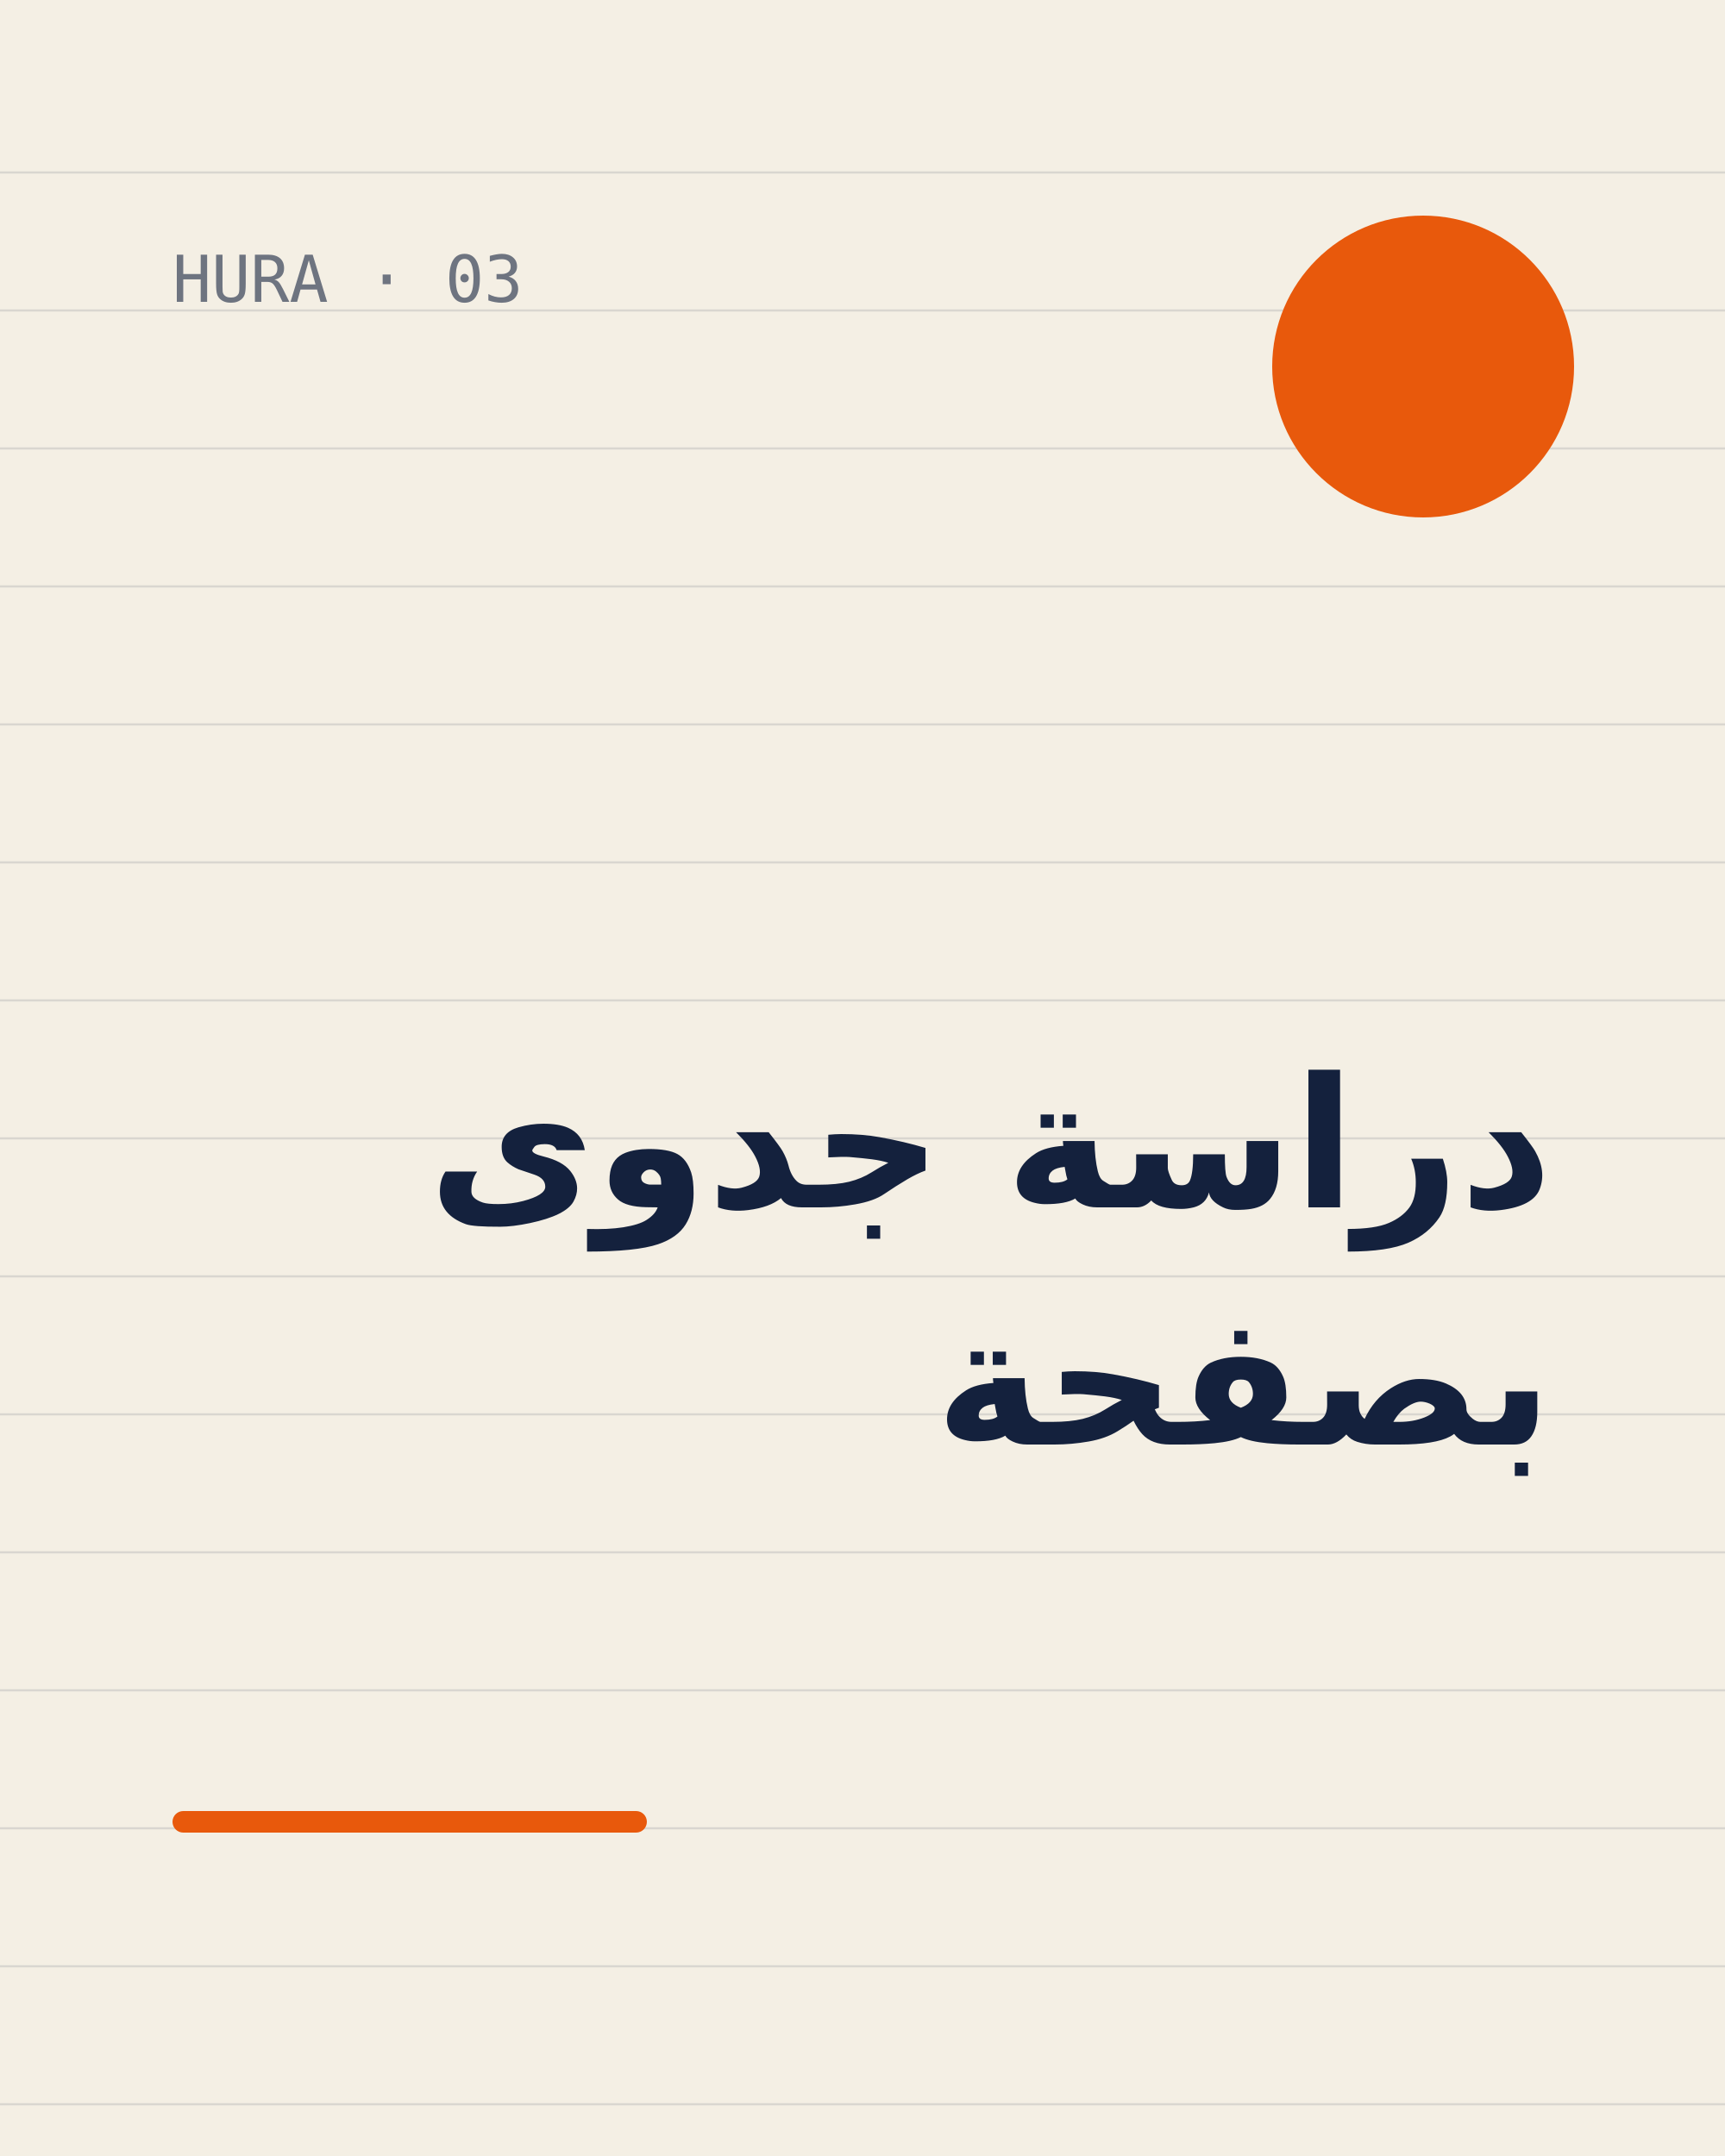
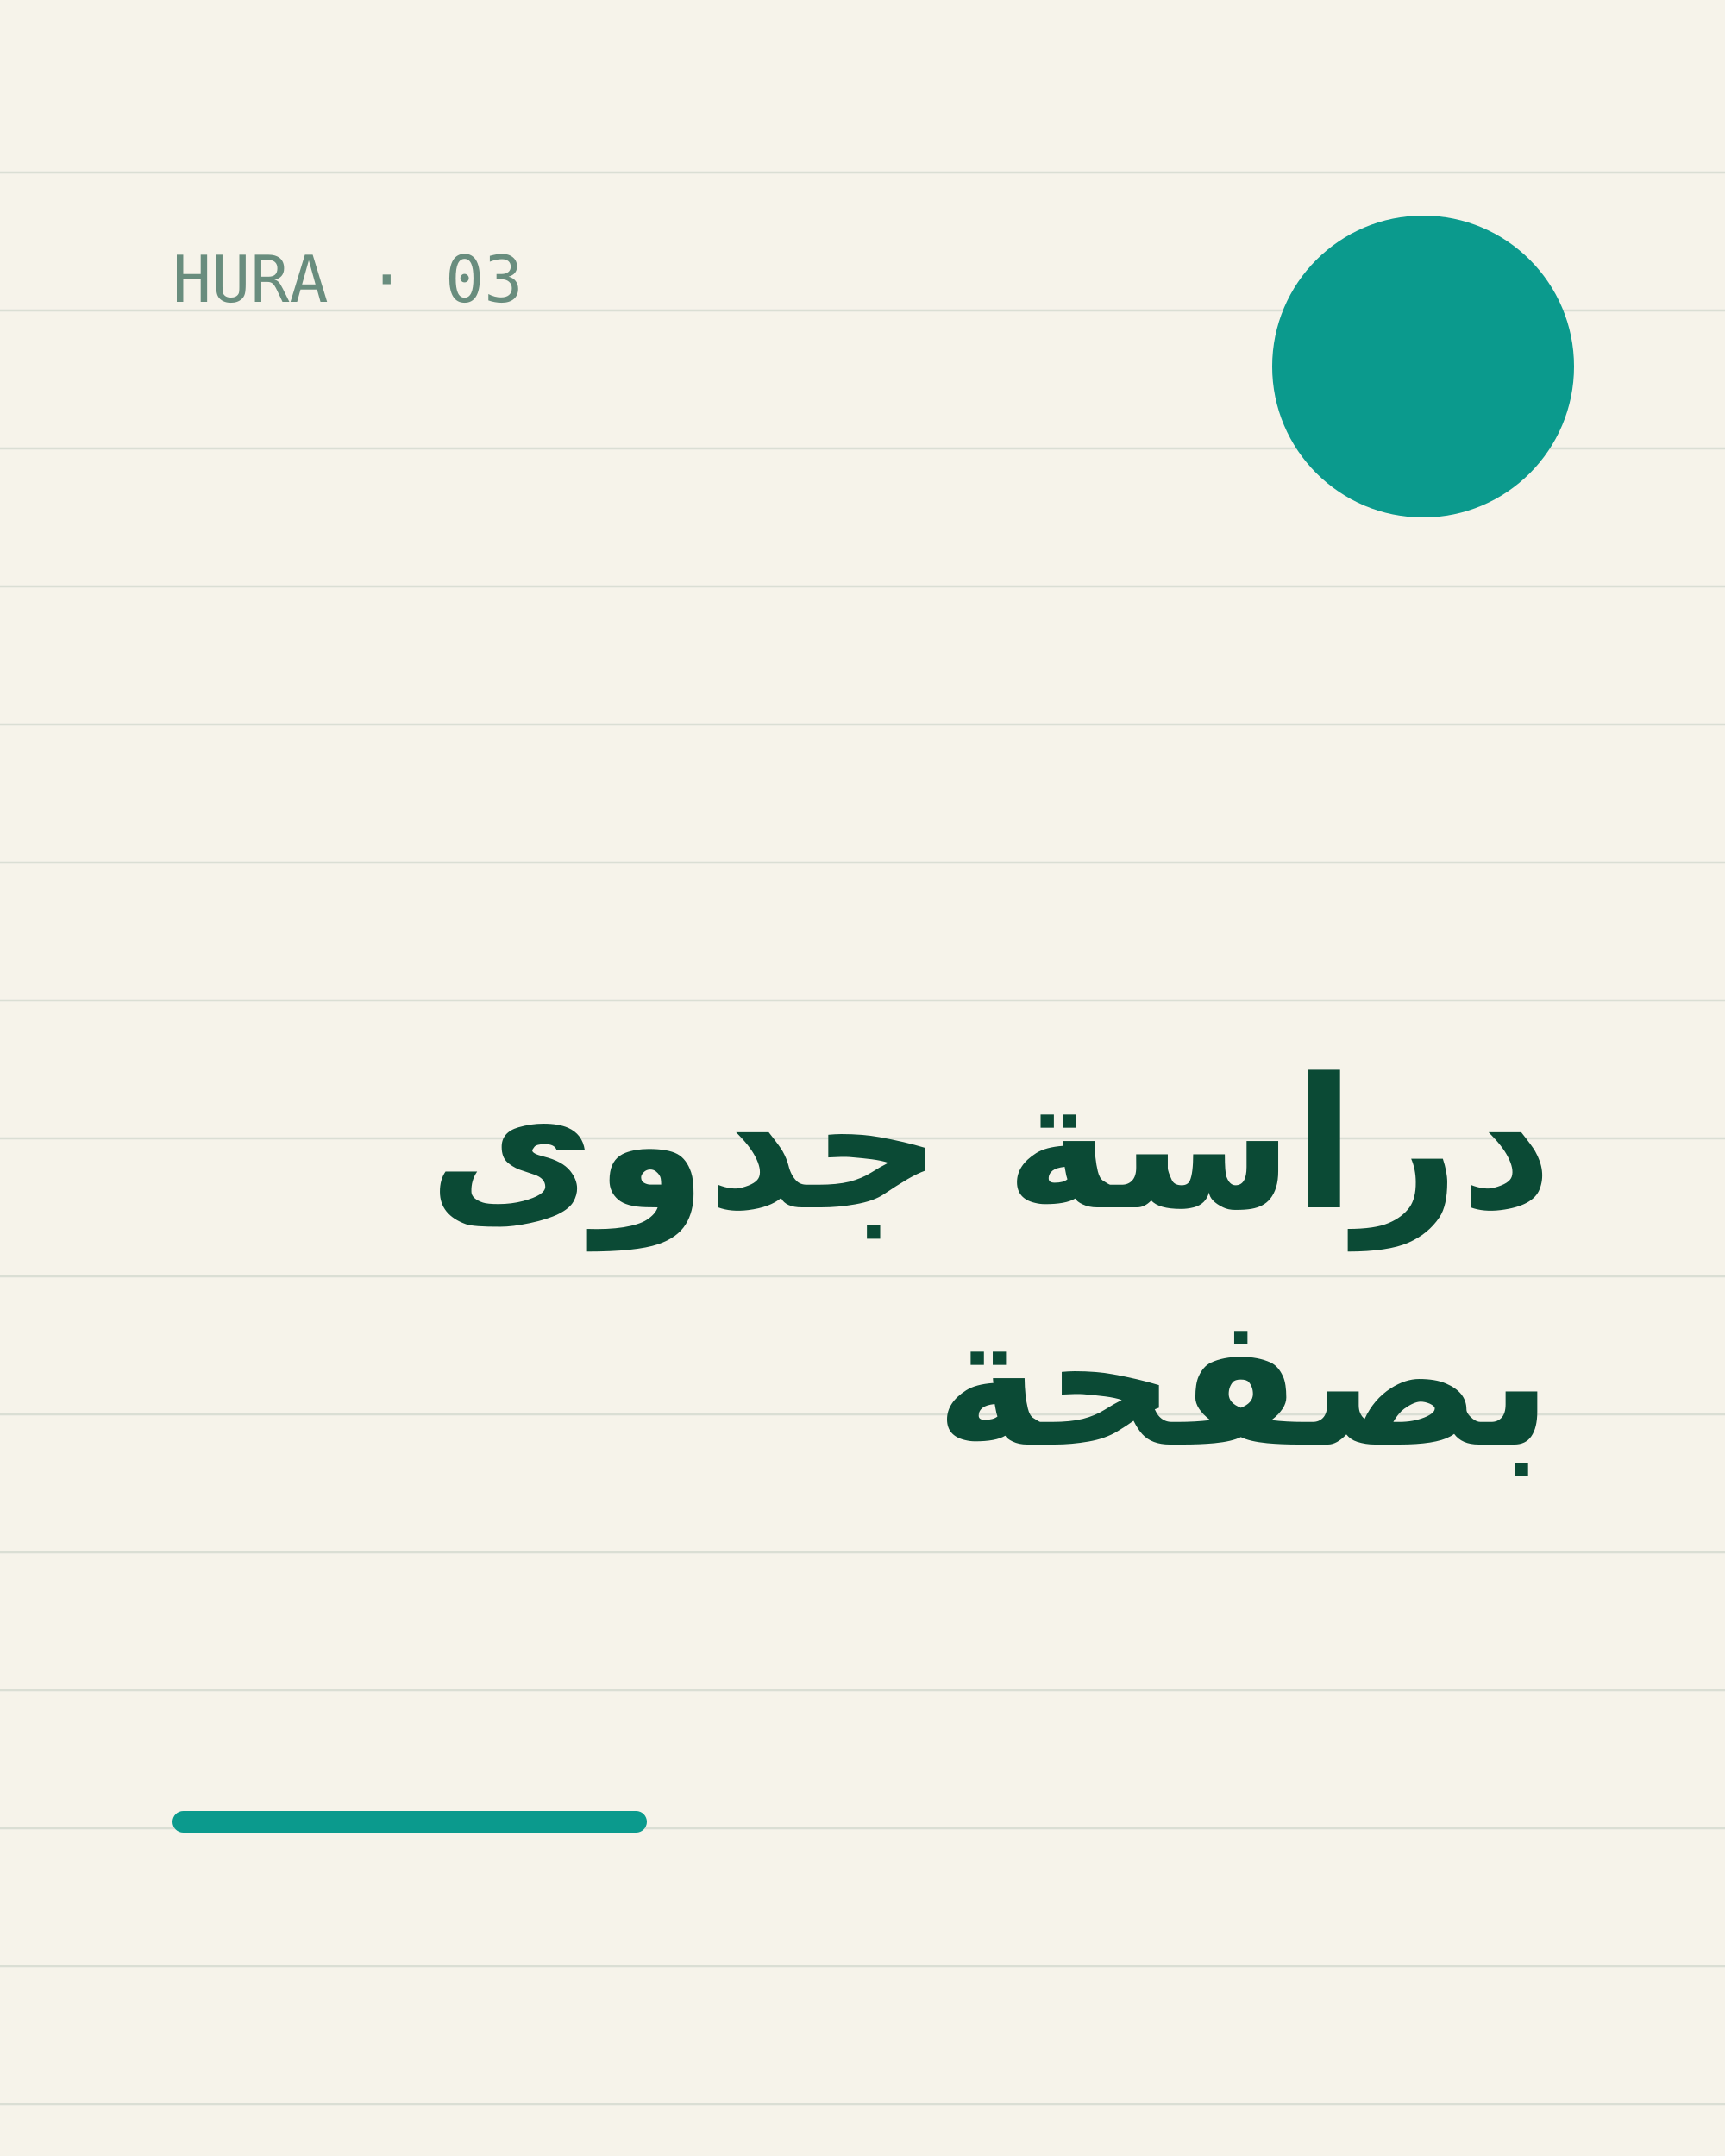
<svg xmlns="http://www.w3.org/2000/svg" viewBox="0 0 800 1000">
-   <rect width="800" height="1000" fill="#f4efe4" />
-   <g stroke="#14213d" stroke-opacity=".12">
+   <rect width="800" height="1000" fill="#f6f3ea" />
+   <g stroke="#0b4a35" stroke-opacity=".12">
    <line x1="0" x2="800" y1="80" y2="80" />
    <line x1="0" x2="800" y1="144" y2="144" />
    <line x1="0" x2="800" y1="208" y2="208" />
    <line x1="0" x2="800" y1="272" y2="272" />
    <line x1="0" x2="800" y1="336" y2="336" />
    <line x1="0" x2="800" y1="400" y2="400" />
    <line x1="0" x2="800" y1="464" y2="464" />
    <line x1="0" x2="800" y1="528" y2="528" />
    <line x1="0" x2="800" y1="592" y2="592" />
    <line x1="0" x2="800" y1="656" y2="656" />
    <line x1="0" x2="800" y1="720" y2="720" />
    <line x1="0" x2="800" y1="784" y2="784" />
    <line x1="0" x2="800" y1="848" y2="848" />
    <line x1="0" x2="800" y1="912" y2="912" />
    <line x1="0" x2="800" y1="976" y2="976" />
  </g>
-   <circle cx="660" cy="170" r="70" fill="#e8590c" />
-   <text x="80" y="140" font-family="monospace" font-size="30" fill="#14213d" opacity=".6">HURA · 03</text>
-   <text x="720" y="560" text-anchor="end" font-family="sans-serif" font-weight="700" font-size="84" fill="#14213d">دراسة جدوى</text>
-   <text x="720" y="670" text-anchor="end" font-family="sans-serif" font-weight="700" font-size="84" fill="#14213d">بصفحة</text>
-   <rect x="80" y="840" width="220" height="10" rx="5" fill="#e8590c" />
+   <circle cx="660" cy="170" r="70" fill="#0b9a8d" />
+   <text x="80" y="140" font-family="monospace" font-size="30" fill="#0b4a35" opacity=".6">HURA · 03</text>
+   <text x="720" y="560" text-anchor="end" font-family="sans-serif" font-weight="700" font-size="84" fill="#0b4a35">دراسة جدوى</text>
+   <text x="720" y="670" text-anchor="end" font-family="sans-serif" font-weight="700" font-size="84" fill="#0b4a35">بصفحة</text>
+   <rect x="80" y="840" width="220" height="10" rx="5" fill="#0b9a8d" />
</svg>
